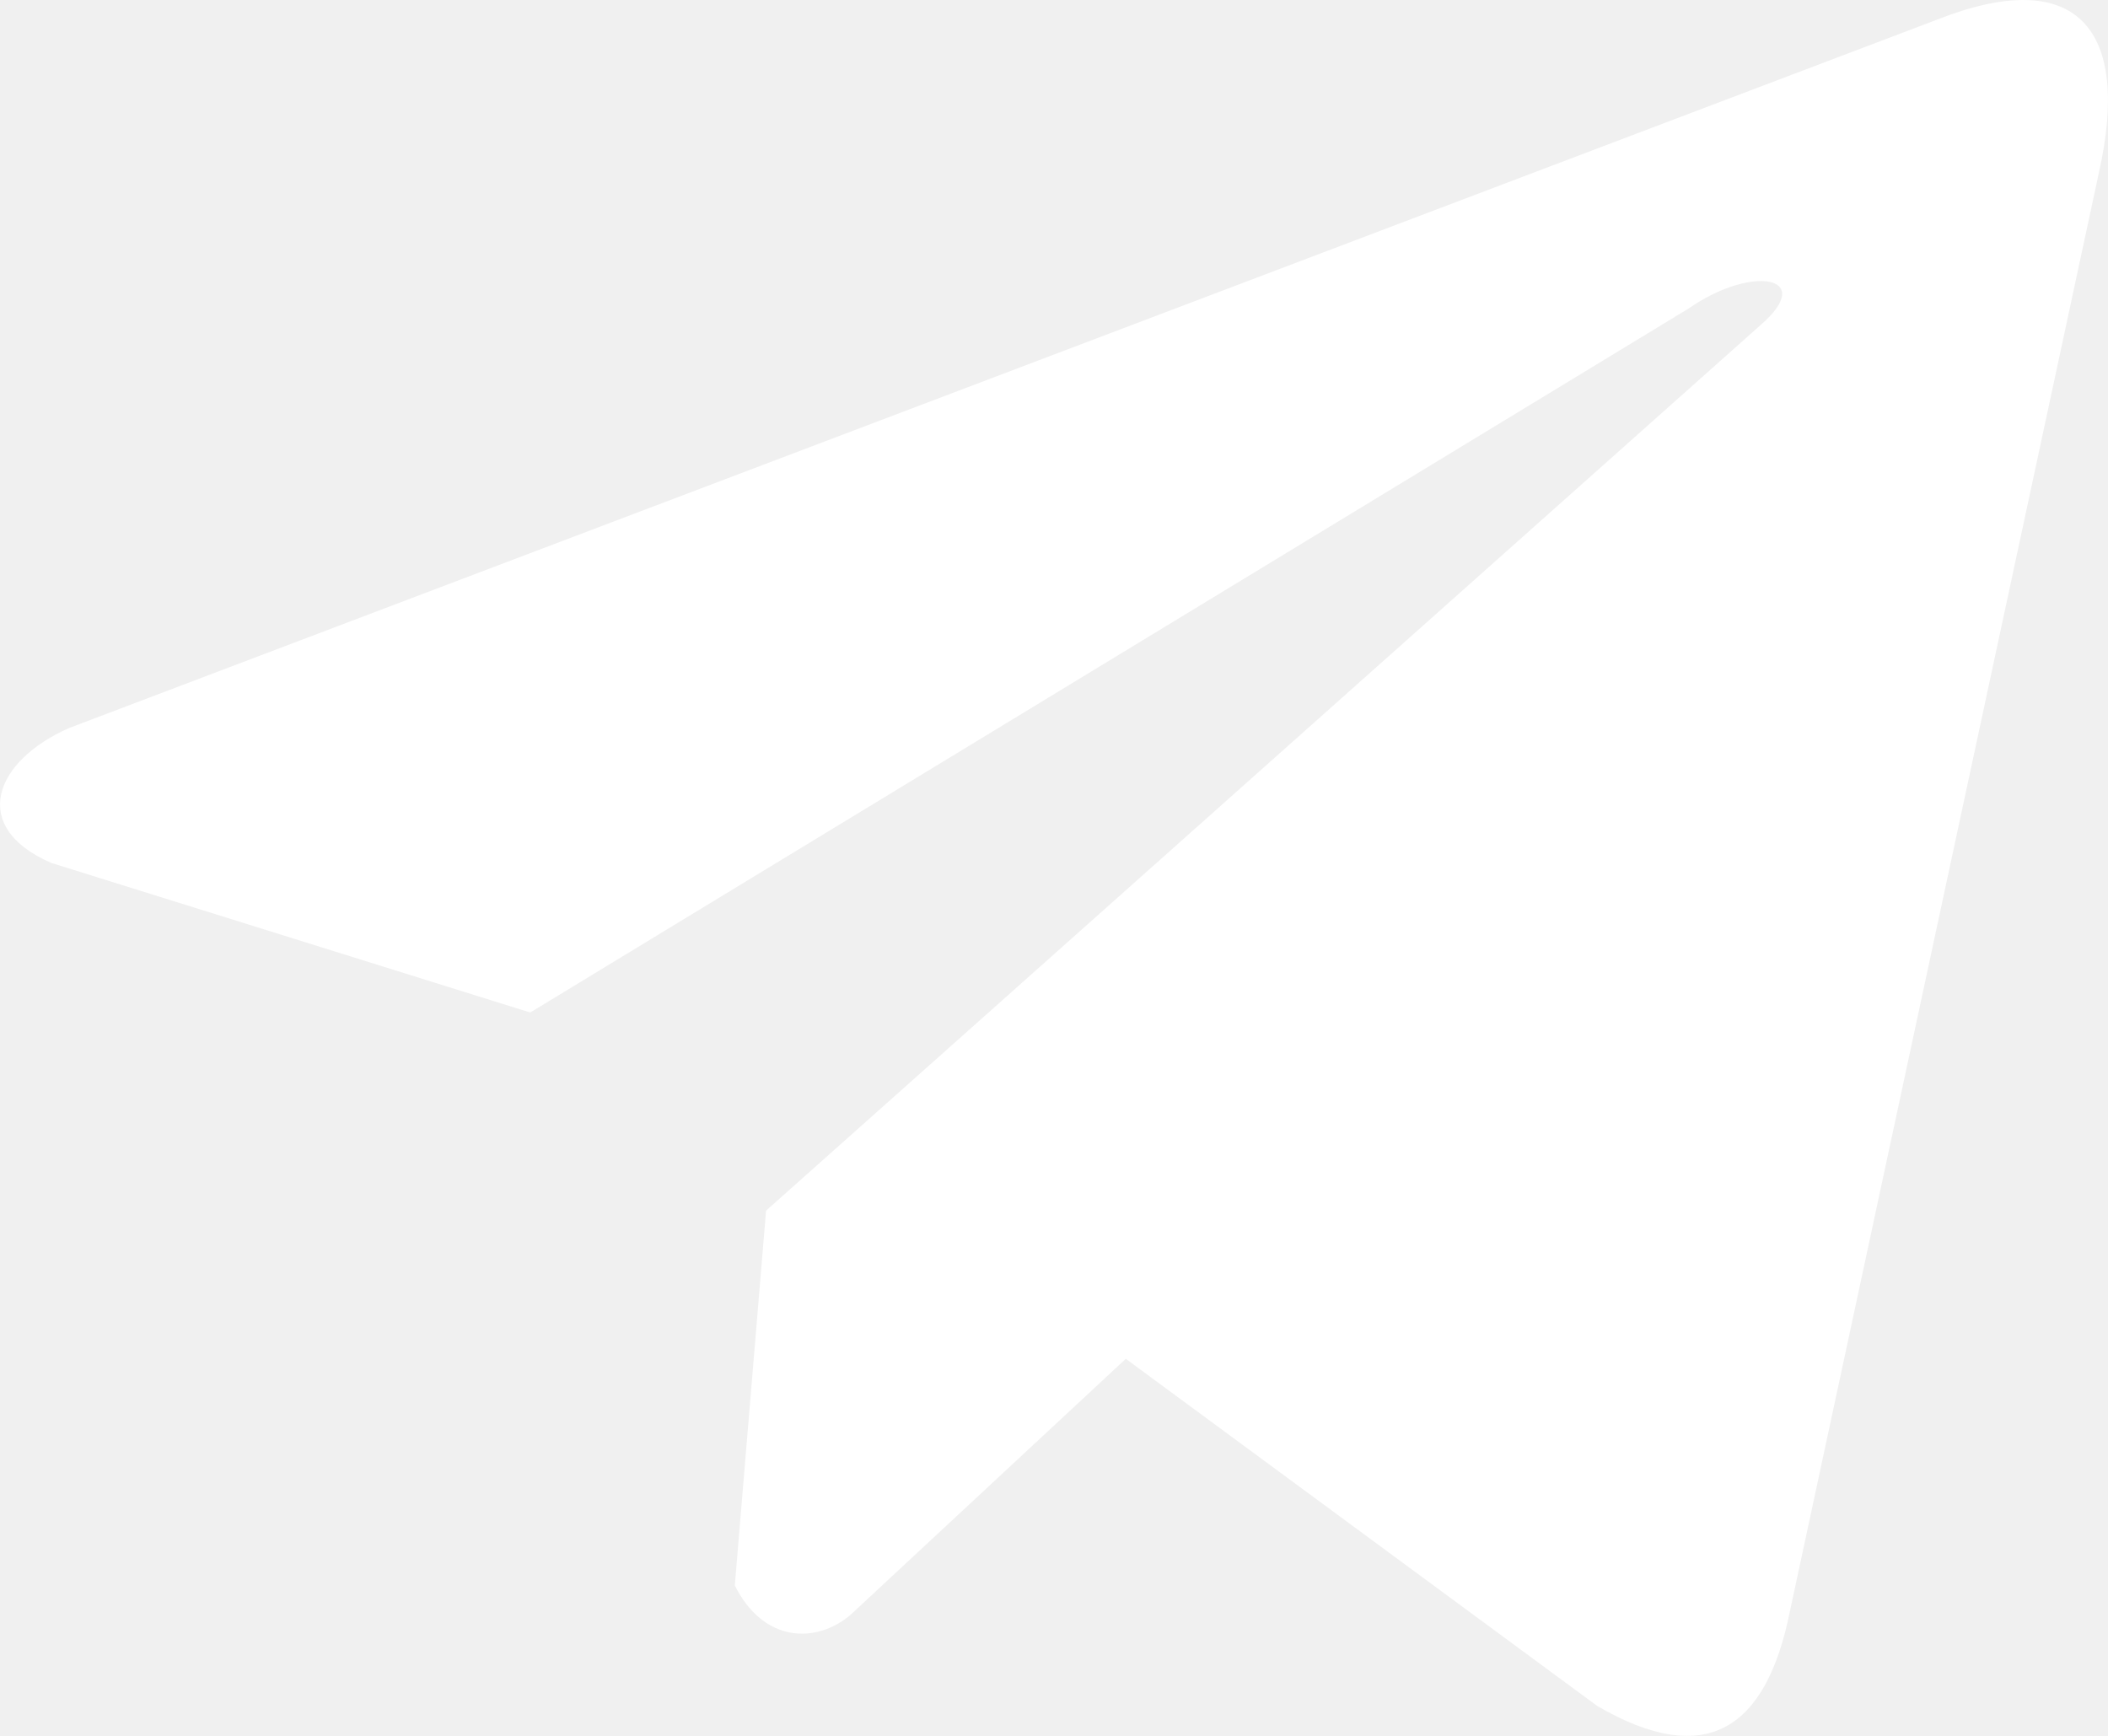
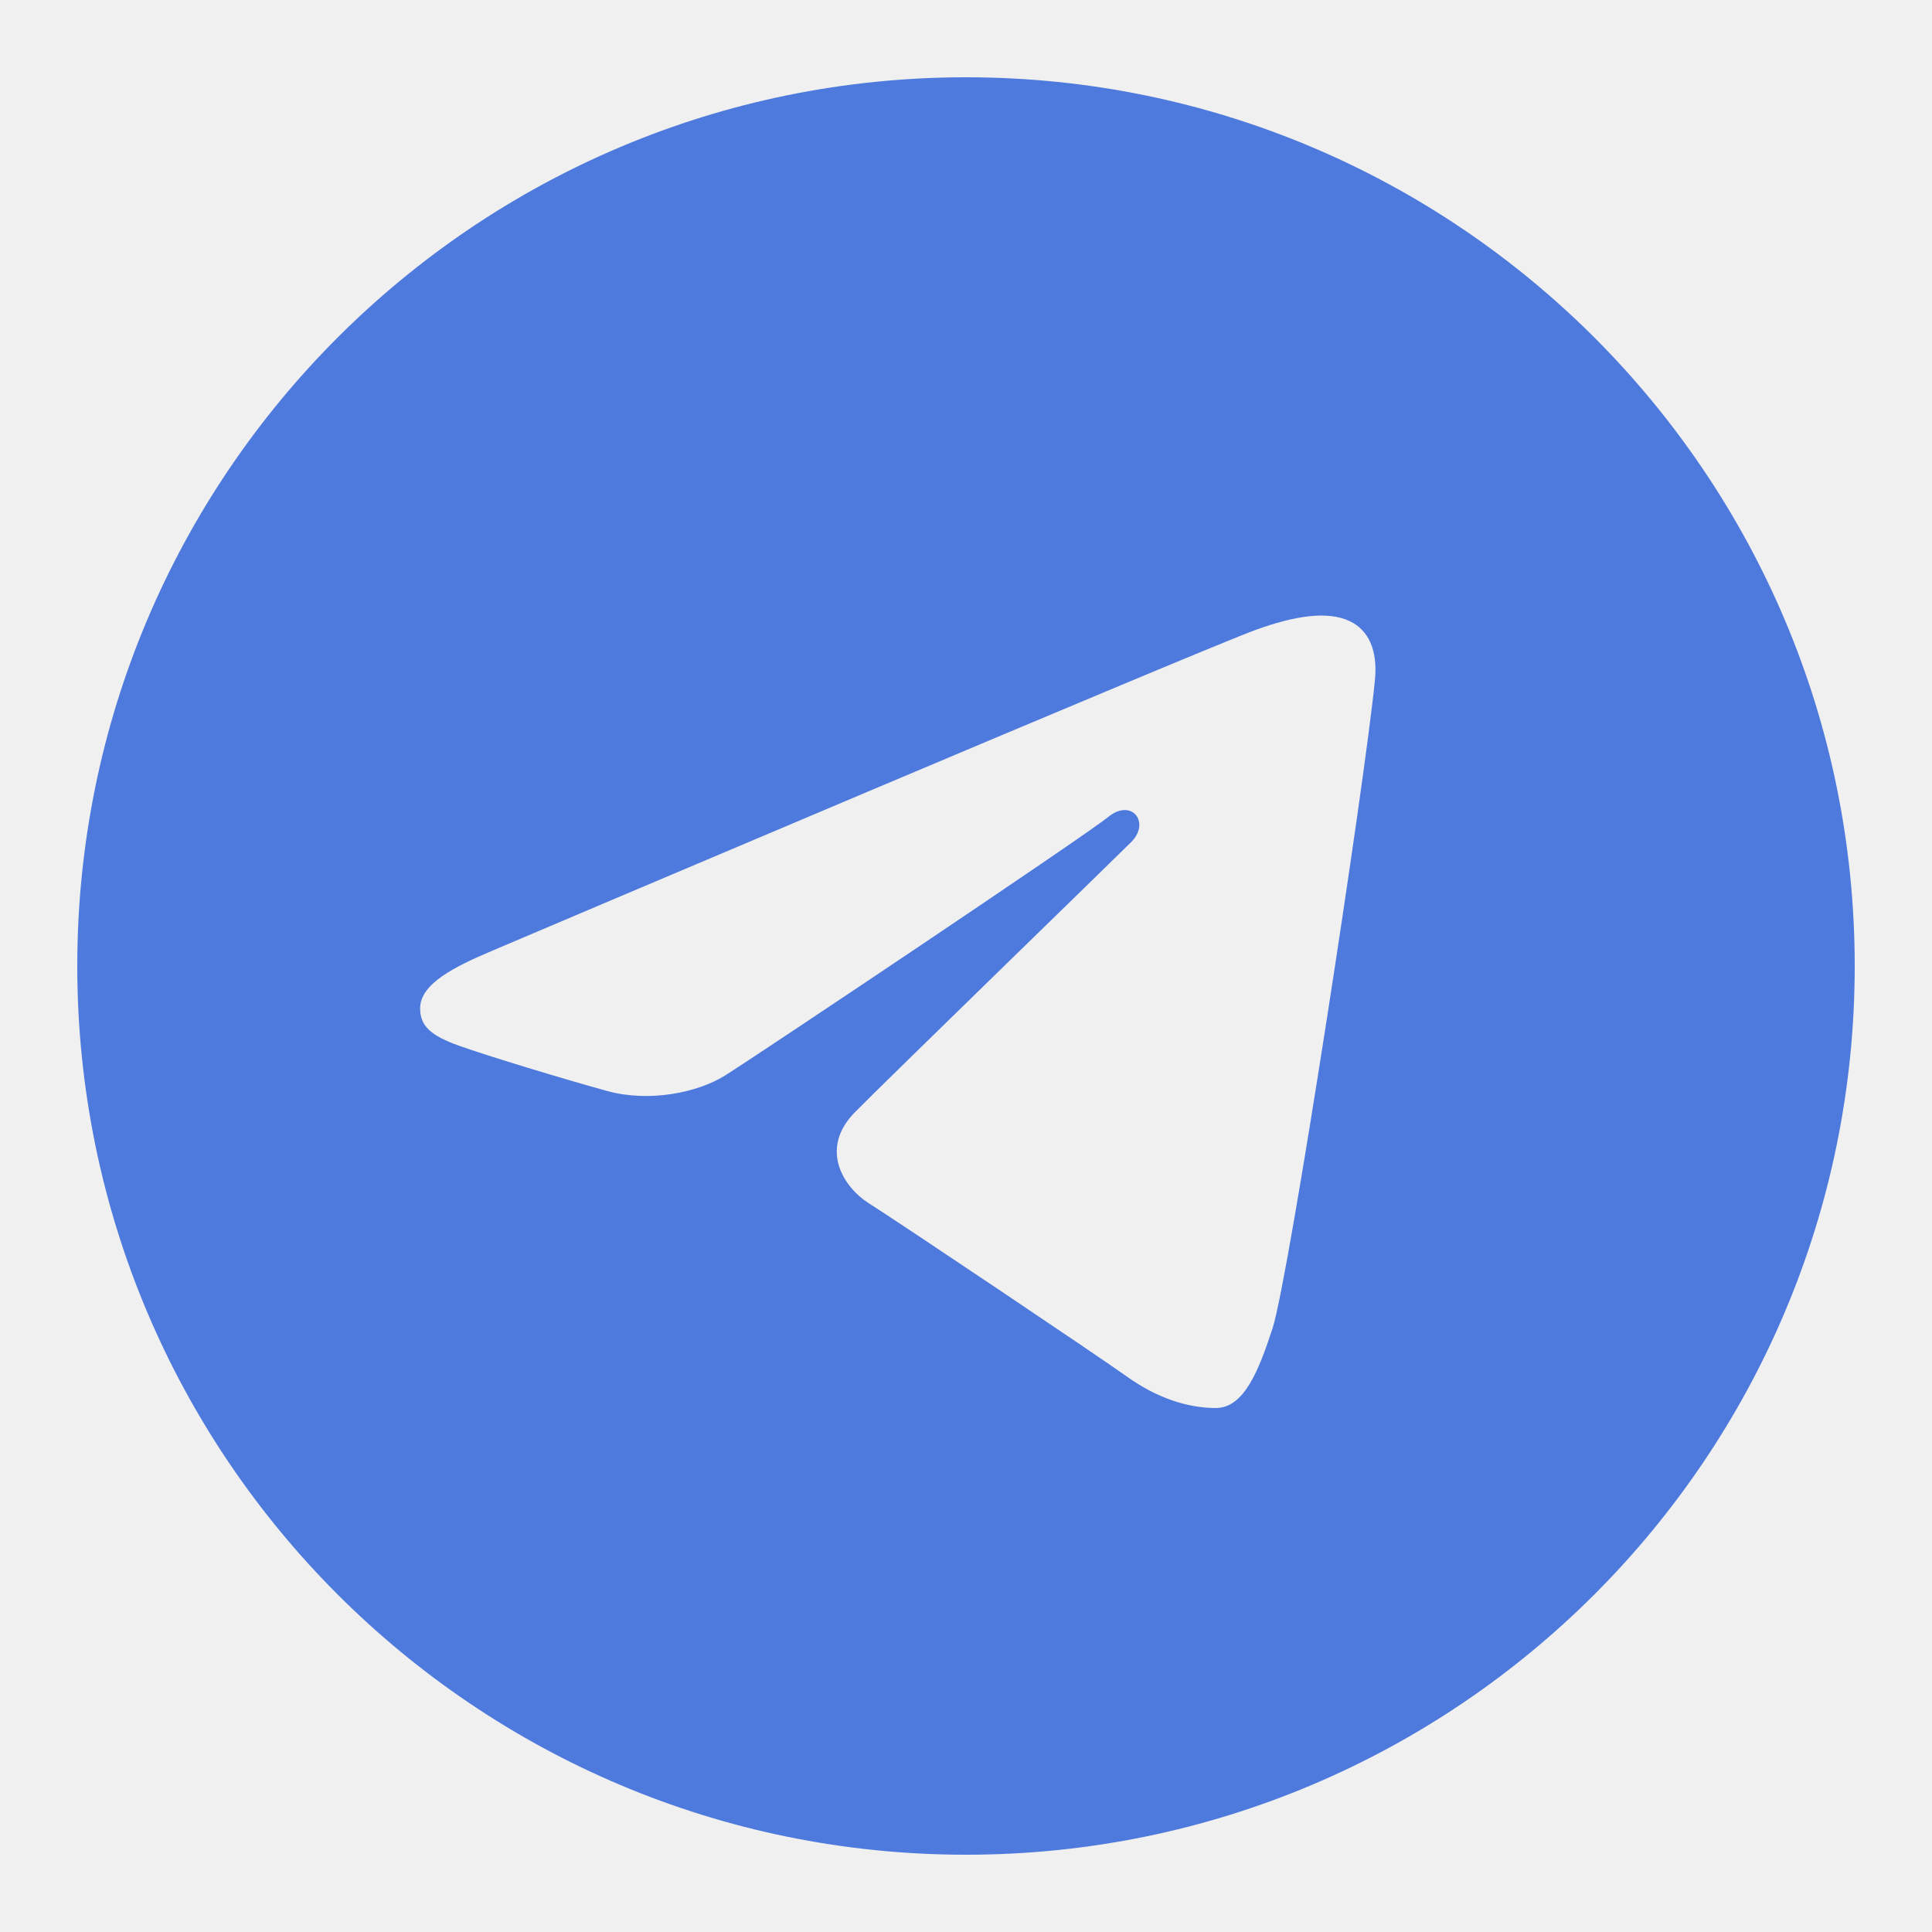
- <svg xmlns="http://www.w3.org/2000/svg" width="17" height="14" viewBox="0 0 17 14" fill="none">
-   <path d="M15.62 0.159L0.559 5.871C-0.047 6.137 -0.252 6.67 0.412 6.959L4.276 8.166L13.618 2.488C14.129 2.132 14.651 2.227 14.201 2.619L6.178 9.764L5.926 12.787C6.159 13.254 6.586 13.257 6.859 13.024L9.079 10.959L12.881 13.759C13.764 14.273 14.244 13.941 14.434 12.999L16.928 1.386C17.187 0.226 16.745 -0.285 15.62 0.159Z" fill="white" />
+ <svg xmlns="http://www.w3.org/2000/svg" viewBox="0,0,256,256" width="50px" height="50px" fill-rule="nonzero">
+   <g fill="#4e7add" fill-rule="nonzero" stroke="none" stroke-width="1" stroke-linecap="butt" stroke-linejoin="miter" stroke-miterlimit="10" stroke-dasharray="" stroke-dashoffset="0" font-family="none" font-weight="none" font-size="none" text-anchor="none" style="mix-blend-mode: normal">
+     <g transform="scale(5.12,5.12)">
+       <path d="M25,2c12.703,0 23,10.297 23,23c0,12.703 -10.297,23 -23,23c-12.703,0 -23,-10.297 -23,-23c0,-12.703 10.297,-23 23,-23zM32.934,34.375c0.423,-1.298 2.405,-14.234 2.65,-16.783c0.074,-0.772 -0.17,-1.285 -0.648,-1.514c-0.578,-0.278 -1.434,-0.139 -2.427,0.219c-1.362,0.491 -18.774,7.884 -19.78,8.312c-0.954,0.405 -1.856,0.847 -1.856,1.487c0,0.45 0.267,0.703 1.003,0.966c0.766,0.273 2.695,0.858 3.834,1.172c1.097,0.303 2.346,0.04 3.046,-0.395c0.742,-0.461 9.305,-6.191 9.92,-6.693c0.614,-0.502 1.104,0.141 0.602,0.644c-0.502,0.502 -6.38,6.207 -7.155,6.997c-0.941,0.959 -0.273,1.953 0.358,2.351c0.721,0.454 5.906,3.932 6.687,4.49c0.781,0.558 1.573,0.811 2.298,0.811c0.725,0 1.107,-0.955 1.468,-2.064z" />
+     </g>
+   </g>
</svg>
